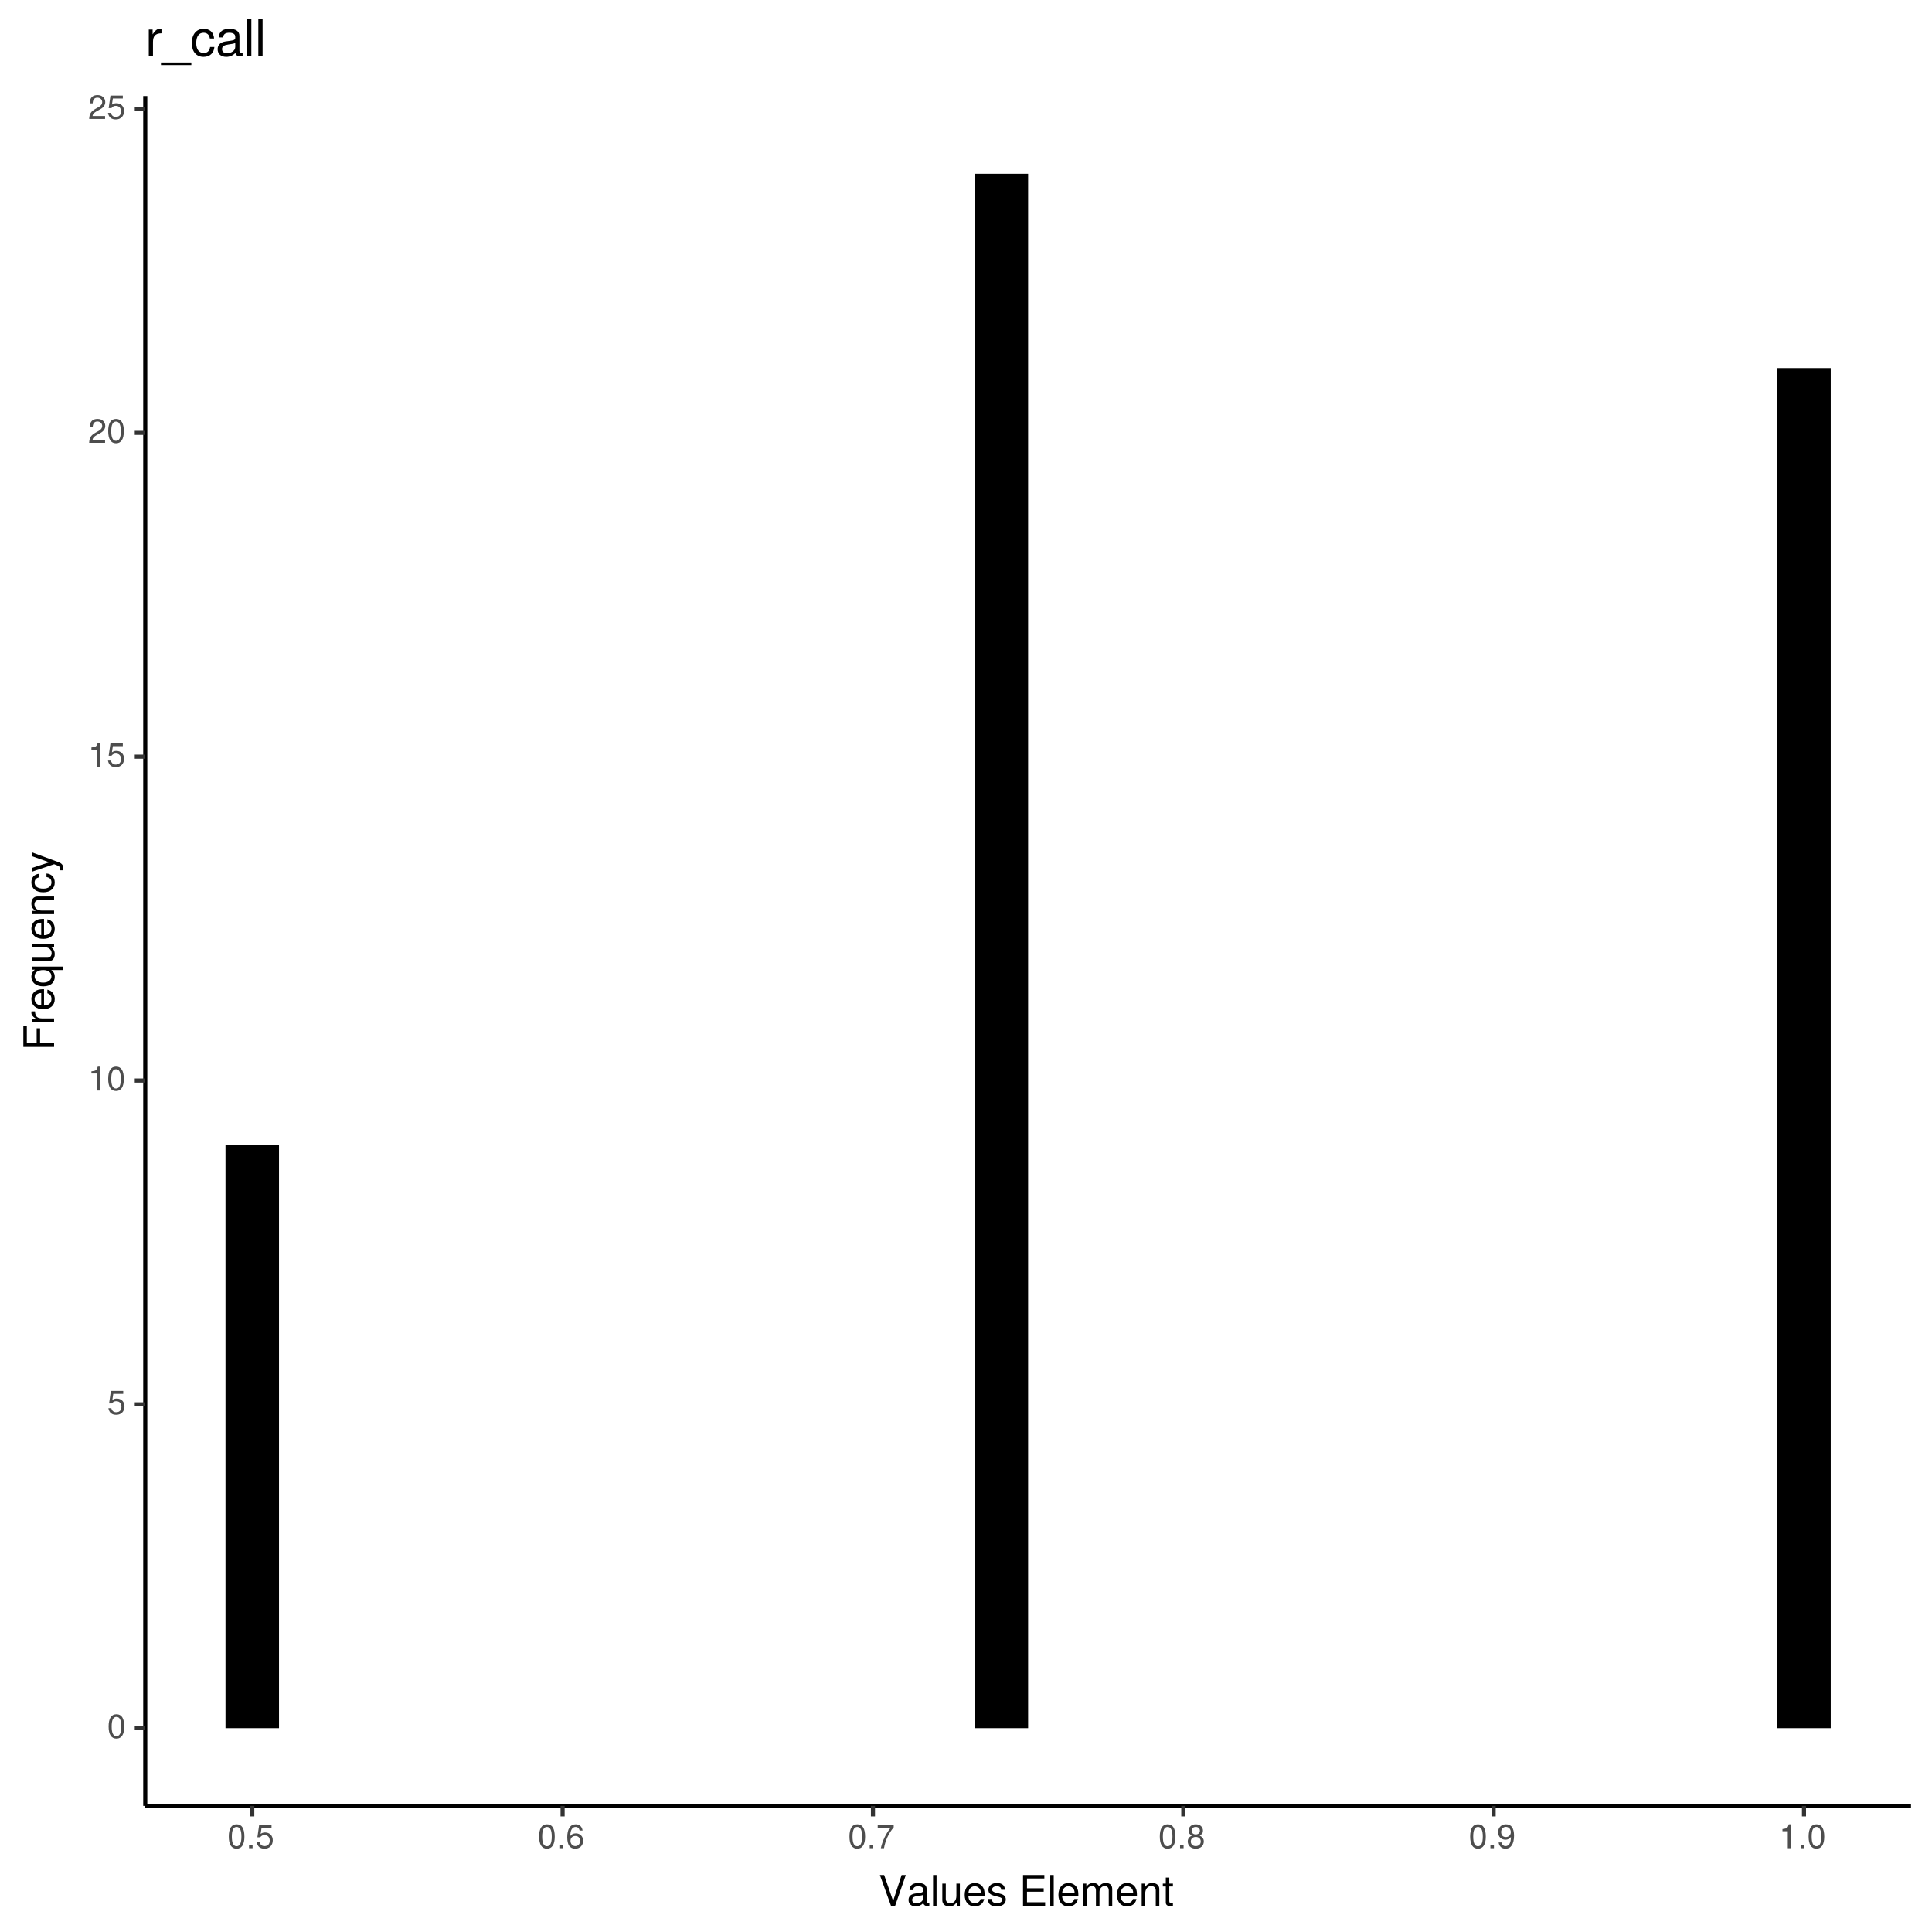
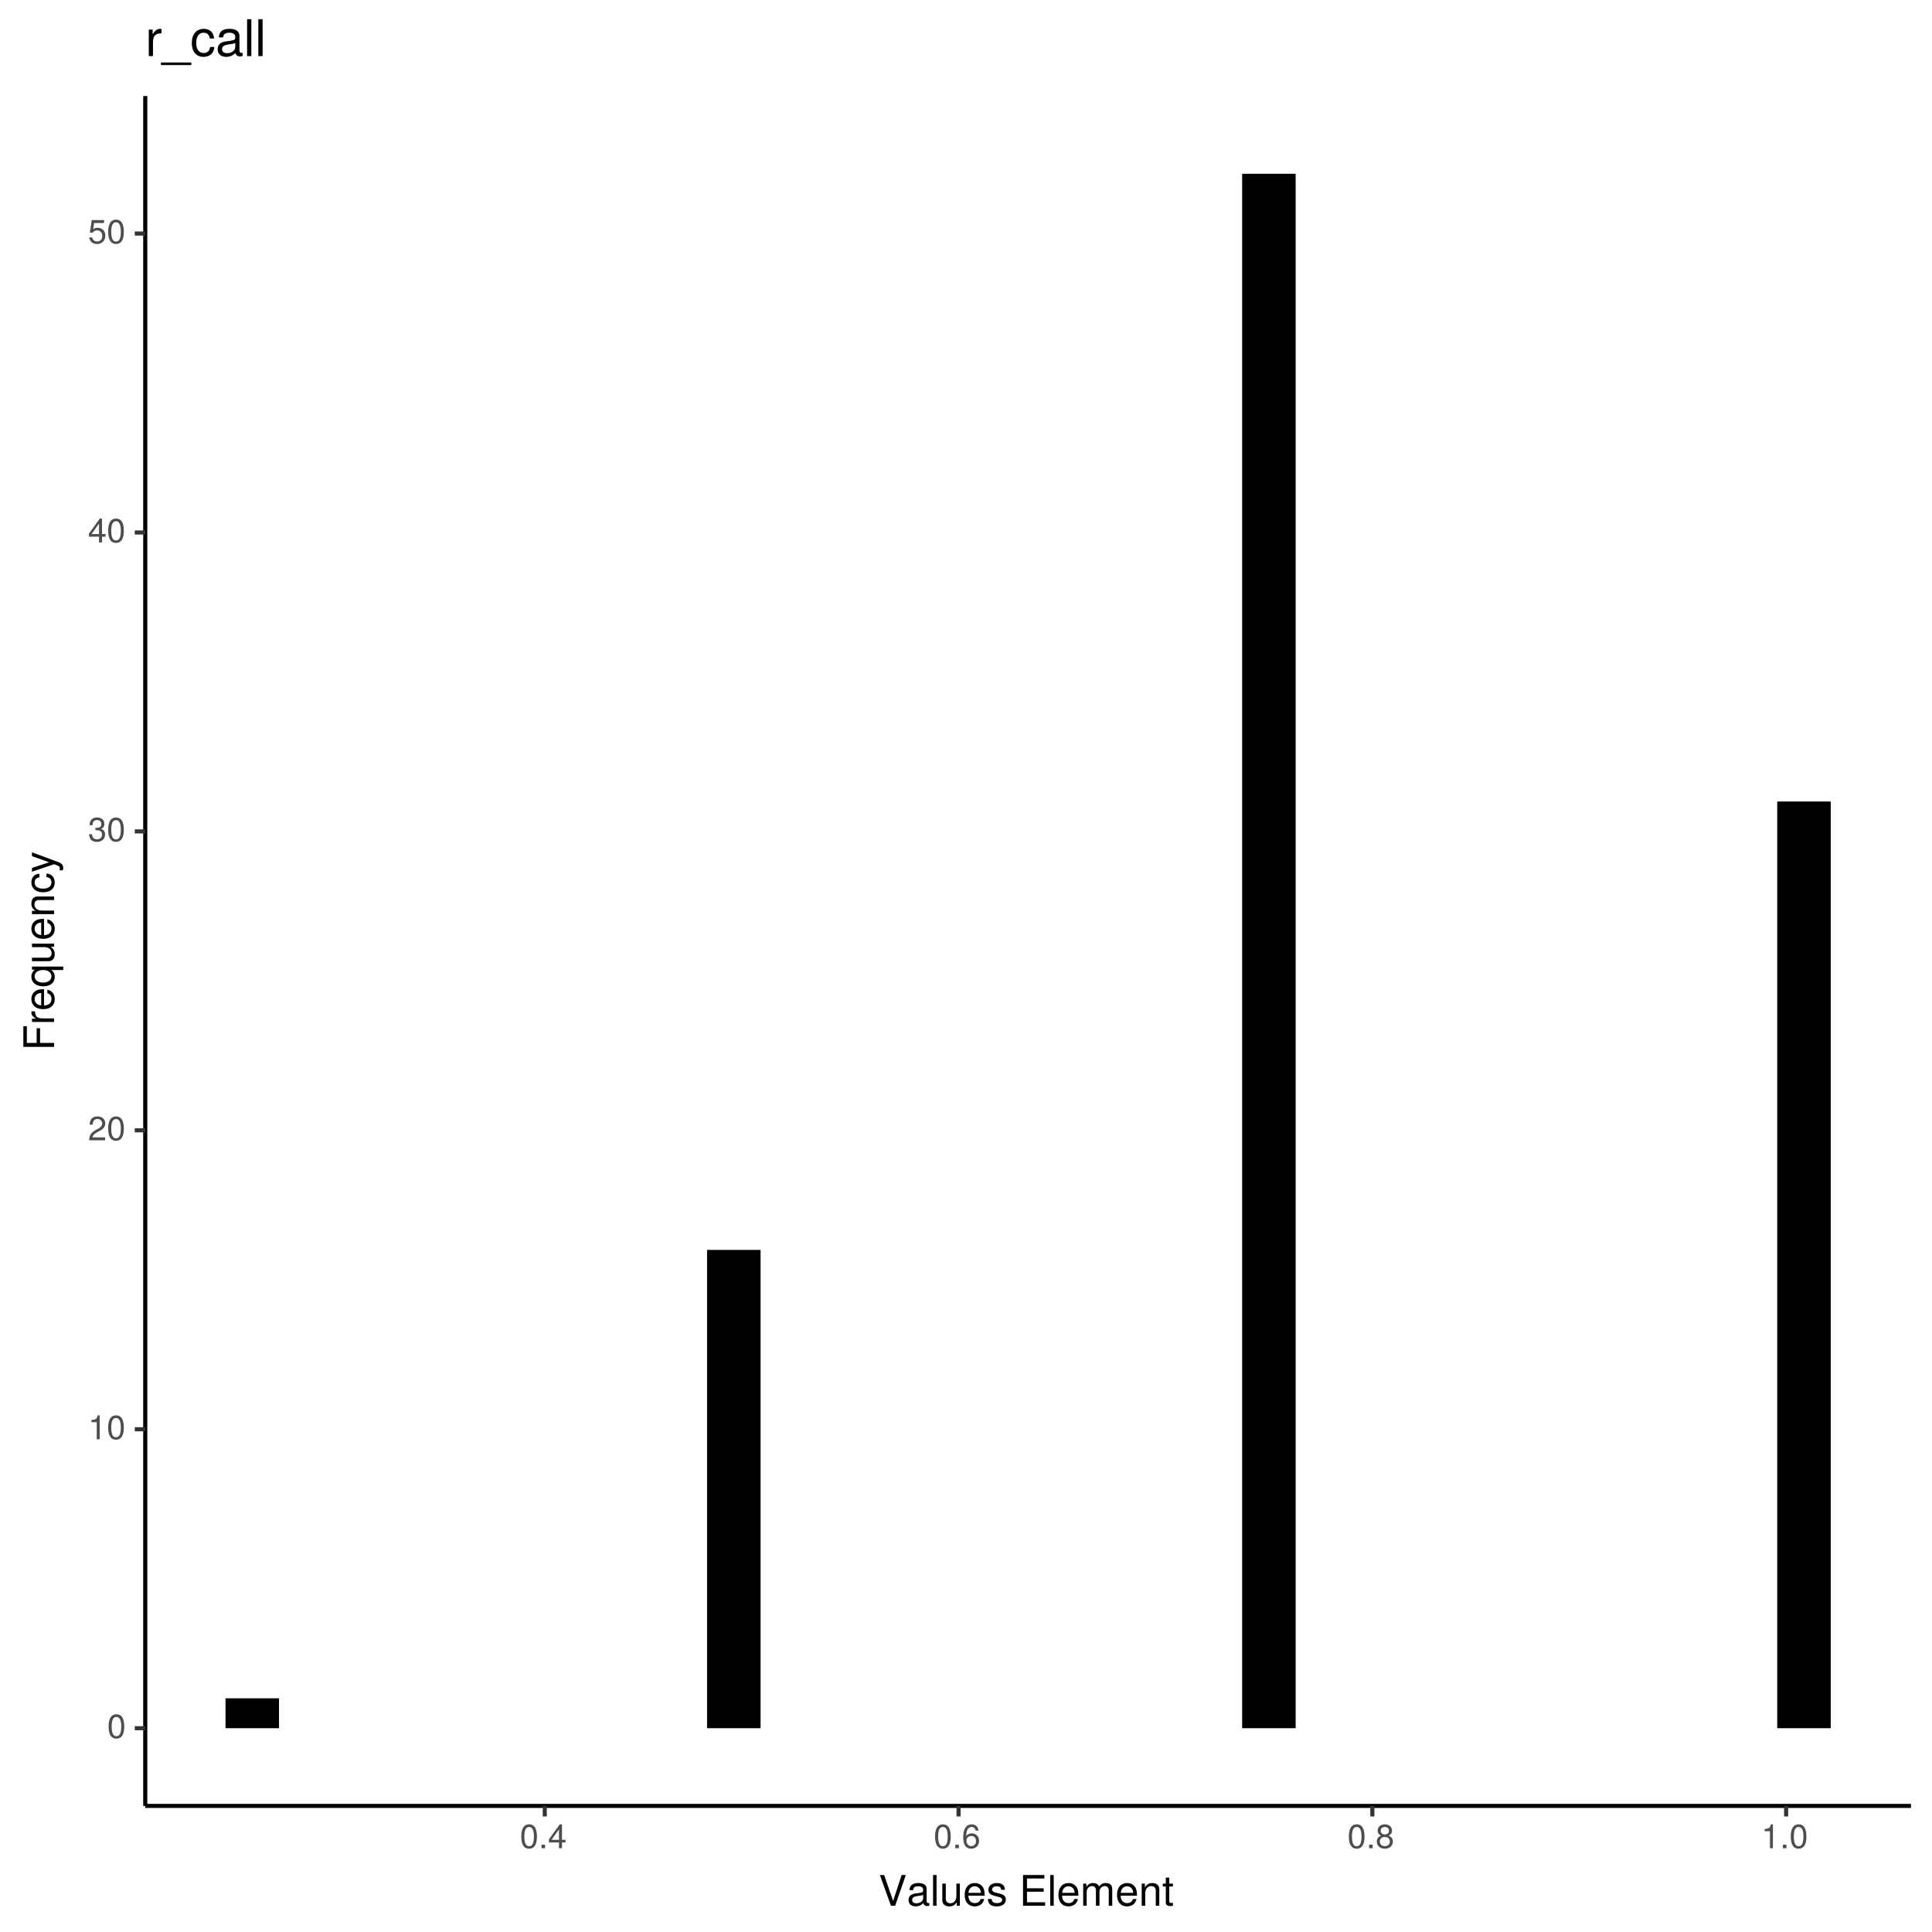
<svg xmlns="http://www.w3.org/2000/svg" xmlns:xlink="http://www.w3.org/1999/xlink" width="504pt" height="504pt" viewBox="0 0 504 504" version="1.1">
  <defs>
    <g>
      <symbol overflow="visible" id="glyph0-0">
        <path style="stroke:none;" d="" />
      </symbol>
      <symbol overflow="visible" id="glyph0-1">
        <path style="stroke:none;" d="M 4.453 -3 C 4.453 -5.156 3.781 -6.234 2.422 -6.234 C 1.078 -6.234 0.375 -5.141 0.375 -3.047 C 0.375 -0.953 1.078 0.125 2.422 0.125 C 3.734 0.125 4.453 -0.953 4.453 -3 Z M 3.672 -3.062 C 3.672 -1.297 3.266 -0.516 2.406 -0.516 C 1.578 -0.516 1.172 -1.344 1.172 -3.047 C 1.172 -4.75 1.578 -5.547 2.422 -5.547 C 3.25 -5.547 3.672 -4.734 3.672 -3.062 Z M 3.672 -3.062 " />
      </symbol>
      <symbol overflow="visible" id="glyph0-2">
+         <path style="stroke:none;" d="M 3.047 0 L 3.047 -6.234 L 2.547 -6.234 C 2.266 -5.281 2.094 -5.141 0.891 -5 L 0.891 -4.438 L 2.281 -4.438 L 2.281 0 Z M 3.047 0 " />
+       </symbol>
+       <symbol overflow="visible" id="glyph0-3">
+         <path style="stroke:none;" d="M 4.5 -4.406 C 4.5 -5.469 3.672 -6.234 2.5 -6.234 C 1.219 -6.234 0.484 -5.594 0.438 -4.078 L 1.219 -4.078 C 1.281 -5.125 1.703 -5.562 2.469 -5.562 C 3.172 -5.562 3.703 -5.062 3.703 -4.391 C 3.703 -3.891 3.406 -3.469 2.859 -3.156 L 2.047 -2.703 C 0.75 -1.969 0.375 -1.375 0.297 0 L 4.453 0 L 4.453 -0.766 L 1.172 -0.766 C 1.25 -1.281 1.531 -1.594 2.297 -2.047 L 3.172 -2.531 C 4.047 -2.984 4.5 -3.641 4.5 -4.406 Z M 4.5 -4.406 " />
+       </symbol>
+       <symbol overflow="visible" id="glyph0-4">
+         <path style="stroke:none;" d="M 4.453 -1.812 C 4.453 -2.562 4.141 -3.016 3.391 -3.266 C 3.969 -3.5 4.266 -3.891 4.266 -4.516 C 4.266 -5.594 3.547 -6.234 2.359 -6.234 C 1.109 -6.234 0.438 -5.547 0.406 -4.219 L 1.188 -4.219 C 1.203 -5.141 1.578 -5.562 2.375 -5.562 C 3.062 -5.562 3.469 -5.156 3.469 -4.5 C 3.469 -3.828 3.188 -3.547 1.938 -3.547 L 1.938 -2.906 L 2.359 -2.906 C 3.219 -2.906 3.656 -2.5 3.656 -1.797 C 3.656 -1.016 3.172 -0.547 2.359 -0.547 C 1.516 -0.547 1.109 -0.969 1.062 -1.875 L 0.281 -1.875 C 0.375 -0.5 1.062 0.125 2.344 0.125 C 3.625 0.125 4.453 -0.641 4.453 -1.812 Z M 4.453 -1.812 " />
+       </symbol>
+       <symbol overflow="visible" id="glyph0-5">
+         <path style="stroke:none;" d="M 4.578 -1.5 L 4.578 -2.188 L 3.656 -2.188 L 3.656 -6.234 L 3.078 -6.234 L 0.25 -2.312 L 0.25 -1.5 L 2.875 -1.5 L 2.875 0 L 3.656 0 L 3.656 -1.5 Z M 2.875 -2.188 L 0.922 -2.188 L 2.875 -4.922 Z M 2.875 -2.188 " />
+       </symbol>
+       <symbol overflow="visible" id="glyph0-6">
        <path style="stroke:none;" d="M 4.516 -2.062 C 4.516 -3.297 3.688 -4.109 2.5 -4.109 C 2.062 -4.109 1.703 -4 1.344 -3.734 L 1.594 -5.344 L 4.188 -5.344 L 4.188 -6.109 L 0.969 -6.109 L 0.5 -2.844 L 1.219 -2.844 C 1.578 -3.266 1.875 -3.422 2.359 -3.422 C 3.188 -3.422 3.719 -2.891 3.719 -1.969 C 3.719 -1.062 3.203 -0.547 2.359 -0.547 C 1.688 -0.547 1.266 -0.891 1.078 -1.594 L 0.312 -1.594 C 0.562 -0.359 1.266 0.125 2.375 0.125 C 3.641 0.125 4.516 -0.75 4.516 -2.062 Z M 4.516 -2.062 " />
      </symbol>
-       <symbol overflow="visible" id="glyph0-3">
-         <path style="stroke:none;" d="M 3.047 0 L 3.047 -6.234 L 2.547 -6.234 C 2.266 -5.281 2.094 -5.141 0.891 -5 L 0.891 -4.438 L 2.281 -4.438 L 2.281 0 Z M 3.047 0 " />
-       </symbol>
-       <symbol overflow="visible" id="glyph0-4">
-         <path style="stroke:none;" d="M 4.5 -4.406 C 4.5 -5.469 3.672 -6.234 2.5 -6.234 C 1.219 -6.234 0.484 -5.594 0.438 -4.078 L 1.219 -4.078 C 1.281 -5.125 1.703 -5.562 2.469 -5.562 C 3.172 -5.562 3.703 -5.062 3.703 -4.391 C 3.703 -3.891 3.406 -3.469 2.859 -3.156 L 2.047 -2.703 C 0.75 -1.969 0.375 -1.375 0.297 0 L 4.453 0 L 4.453 -0.766 L 1.172 -0.766 C 1.25 -1.281 1.531 -1.594 2.297 -2.047 L 3.172 -2.531 C 4.047 -2.984 4.5 -3.641 4.5 -4.406 Z M 4.5 -4.406 " />
-       </symbol>
-       <symbol overflow="visible" id="glyph0-5">
+       <symbol overflow="visible" id="glyph0-7">
        <path style="stroke:none;" d="M 1.688 0 L 1.688 -0.922 L 0.766 -0.922 L 0.766 0 Z M 1.688 0 " />
      </symbol>
-       <symbol overflow="visible" id="glyph0-6">
+       <symbol overflow="visible" id="glyph0-8">
        <path style="stroke:none;" d="M 4.516 -1.938 C 4.516 -3.094 3.719 -3.875 2.609 -3.875 C 1.984 -3.875 1.5 -3.641 1.172 -3.188 C 1.172 -4.703 1.672 -5.547 2.562 -5.547 C 3.109 -5.547 3.484 -5.203 3.609 -4.609 L 4.375 -4.609 C 4.234 -5.625 3.562 -6.234 2.609 -6.234 C 1.156 -6.234 0.375 -5.016 0.375 -2.844 C 0.375 -0.891 1.047 0.125 2.469 0.125 C 3.656 0.125 4.516 -0.719 4.516 -1.938 Z M 3.719 -1.875 C 3.719 -1.094 3.188 -0.547 2.484 -0.547 C 1.766 -0.547 1.219 -1.125 1.219 -1.922 C 1.219 -2.688 1.734 -3.188 2.5 -3.188 C 3.25 -3.188 3.719 -2.703 3.719 -1.875 Z M 3.719 -1.875 " />
      </symbol>
-       <symbol overflow="visible" id="glyph0-7">
-         <path style="stroke:none;" d="M 4.578 -5.453 L 4.578 -6.109 L 0.406 -6.109 L 0.406 -5.344 L 3.781 -5.344 C 2.531 -3.781 1.656 -1.953 1.219 0 L 2.047 0 C 2.391 -2.016 3.266 -3.891 4.578 -5.453 Z M 4.578 -5.453 " />
-       </symbol>
-       <symbol overflow="visible" id="glyph0-8">
+       <symbol overflow="visible" id="glyph0-9">
        <path style="stroke:none;" d="M 4.516 -1.766 C 4.516 -2.453 4.156 -2.938 3.438 -3.281 C 4.078 -3.672 4.297 -3.984 4.297 -4.578 C 4.297 -5.547 3.531 -6.234 2.422 -6.234 C 1.312 -6.234 0.547 -5.547 0.547 -4.578 C 0.547 -4 0.75 -3.672 1.391 -3.281 C 0.672 -2.938 0.328 -2.453 0.328 -1.766 C 0.328 -0.625 1.188 0.125 2.422 0.125 C 3.656 0.125 4.516 -0.625 4.516 -1.766 Z M 3.5 -4.562 C 3.5 -3.969 3.062 -3.594 2.422 -3.594 C 1.766 -3.594 1.344 -3.969 1.344 -4.562 C 1.344 -5.156 1.766 -5.547 2.422 -5.547 C 3.078 -5.547 3.5 -5.156 3.5 -4.562 Z M 3.719 -1.75 C 3.719 -1.016 3.188 -0.547 2.406 -0.547 C 1.641 -0.547 1.125 -1.016 1.125 -1.75 C 1.125 -2.484 1.641 -2.938 2.422 -2.938 C 3.188 -2.938 3.719 -2.484 3.719 -1.75 Z M 3.719 -1.75 " />
-       </symbol>
-       <symbol overflow="visible" id="glyph0-9">
-         <path style="stroke:none;" d="M 4.484 -3.266 C 4.484 -5.219 3.797 -6.234 2.375 -6.234 C 1.188 -6.234 0.328 -5.391 0.328 -4.172 C 0.328 -3.016 1.125 -2.219 2.25 -2.219 C 2.844 -2.219 3.266 -2.438 3.672 -2.922 C 3.672 -1.406 3.172 -0.547 2.281 -0.547 C 1.734 -0.547 1.359 -0.891 1.234 -1.5 L 0.469 -1.5 C 0.609 -0.469 1.281 0.125 2.234 0.125 C 3.688 0.125 4.484 -1.109 4.484 -3.266 Z M 3.641 -4.188 C 3.641 -3.422 3.094 -2.906 2.344 -2.906 C 1.594 -2.906 1.125 -3.391 1.125 -4.234 C 1.125 -5.016 1.656 -5.562 2.359 -5.562 C 3.094 -5.562 3.641 -5 3.641 -4.188 Z M 3.641 -4.188 " />
      </symbol>
      <symbol overflow="visible" id="glyph1-0">
        <path style="stroke:none;" d="" />
      </symbol>
      <symbol overflow="visible" id="glyph1-1">
        <path style="stroke:none;" d="M 7.094 -8.016 L 6 -8.016 L 3.781 -1.234 L 1.438 -8.016 L 0.328 -8.016 L 3.219 0 L 4.312 0 Z M 7.094 -8.016 " />
      </symbol>
      <symbol overflow="visible" id="glyph1-2">
        <path style="stroke:none;" d="M 5.891 -0.016 L 5.891 -0.719 C 5.781 -0.688 5.734 -0.688 5.688 -0.688 C 5.375 -0.688 5.188 -0.859 5.188 -1.141 L 5.188 -4.359 C 5.188 -5.375 4.438 -5.922 3.031 -5.922 C 1.625 -5.922 0.766 -5.391 0.719 -4.062 L 1.641 -4.062 C 1.719 -4.766 2.141 -5.078 2.984 -5.078 C 3.812 -5.078 4.281 -4.781 4.281 -4.219 L 4.281 -3.984 C 4.281 -3.594 4.047 -3.438 3.328 -3.344 C 2.031 -3.172 1.828 -3.141 1.469 -2.984 C 0.797 -2.719 0.469 -2.203 0.469 -1.5 C 0.469 -0.453 1.188 0.172 2.359 0.172 C 3.094 0.172 3.812 -0.141 4.312 -0.688 C 4.406 -0.234 4.812 0.078 5.266 0.078 C 5.438 0.078 5.594 0.062 5.891 -0.016 Z M 4.281 -1.984 C 4.281 -1.172 3.438 -0.641 2.547 -0.641 C 1.844 -0.641 1.422 -0.891 1.422 -1.516 C 1.422 -2.125 1.828 -2.391 2.812 -2.531 C 3.766 -2.656 3.969 -2.703 4.281 -2.844 Z M 4.281 -1.984 " />
      </symbol>
      <symbol overflow="visible" id="glyph1-3">
        <path style="stroke:none;" d="M 1.656 0 L 1.656 -8.016 L 0.75 -8.016 L 0.75 0 Z M 1.656 0 " />
      </symbol>
      <symbol overflow="visible" id="glyph1-4">
        <path style="stroke:none;" d="M 5.297 0 L 5.297 -5.766 L 4.391 -5.766 L 4.391 -2.578 C 4.391 -1.406 3.766 -0.641 2.812 -0.641 C 2.094 -0.641 1.625 -1.078 1.625 -1.766 L 1.625 -5.766 L 0.719 -5.766 L 0.719 -1.406 C 0.719 -0.453 1.438 0.172 2.547 0.172 C 3.406 0.172 3.938 -0.125 4.484 -0.891 L 4.484 0 Z M 5.297 0 " />
      </symbol>
      <symbol overflow="visible" id="glyph1-5">
        <path style="stroke:none;" d="M 5.641 -2.625 C 5.641 -3.453 5.578 -3.984 5.406 -4.406 C 5.031 -5.359 4.156 -5.922 3.078 -5.922 C 1.469 -5.922 0.438 -4.734 0.438 -2.844 C 0.438 -0.953 1.438 0.172 3.062 0.172 C 4.375 0.172 5.297 -0.578 5.516 -1.75 L 4.594 -1.75 C 4.344 -0.984 3.828 -0.688 3.094 -0.688 C 2.141 -0.688 1.422 -1.297 1.391 -2.625 Z M 4.656 -3.438 C 4.656 -3.438 4.656 -3.391 4.656 -3.359 L 1.422 -3.359 C 1.5 -4.391 2.141 -5.078 3.062 -5.078 C 3.969 -5.078 4.656 -4.328 4.656 -3.438 Z M 4.656 -3.438 " />
      </symbol>
      <symbol overflow="visible" id="glyph1-6">
        <path style="stroke:none;" d="M 5.047 -1.609 C 5.047 -2.469 4.562 -2.906 3.422 -3.172 L 2.547 -3.391 C 1.797 -3.562 1.469 -3.812 1.469 -4.219 C 1.469 -4.734 1.953 -5.078 2.688 -5.078 C 3.438 -5.078 3.828 -4.766 3.844 -4.156 L 4.812 -4.156 C 4.812 -5.297 4.062 -5.922 2.734 -5.922 C 1.391 -5.922 0.516 -5.234 0.516 -4.172 C 0.516 -3.266 0.984 -2.844 2.344 -2.516 L 3.203 -2.297 C 3.844 -2.141 4.094 -1.953 4.094 -1.547 C 4.094 -1 3.547 -0.688 2.75 -0.688 C 1.922 -0.688 1.469 -0.875 1.344 -1.766 L 0.375 -1.766 C 0.422 -0.422 1.172 0.172 2.672 0.172 C 4.125 0.172 5.047 -0.5 5.047 -1.609 Z M 5.047 -1.609 " />
      </symbol>
      <symbol overflow="visible" id="glyph1-7">
        <path style="stroke:none;" d="" />
      </symbol>
      <symbol overflow="visible" id="glyph1-8">
        <path style="stroke:none;" d="M 6.75 0 L 6.75 -0.906 L 2.016 -0.906 L 2.016 -3.656 L 6.375 -3.656 L 6.375 -4.547 L 2.016 -4.547 L 2.016 -7.109 L 6.547 -7.109 L 6.547 -8.016 L 0.984 -8.016 L 0.984 0 Z M 6.75 0 " />
      </symbol>
      <symbol overflow="visible" id="glyph1-9">
        <path style="stroke:none;" d="M 8.359 0 L 8.359 -4.328 C 8.359 -5.359 7.781 -5.922 6.703 -5.922 C 5.938 -5.922 5.484 -5.703 4.938 -5.047 C 4.594 -5.672 4.141 -5.922 3.391 -5.922 C 2.625 -5.922 2.109 -5.641 1.609 -4.953 L 1.609 -5.766 L 0.781 -5.766 L 0.781 0 L 1.688 0 L 1.688 -3.625 C 1.688 -4.453 2.297 -5.125 3.047 -5.125 C 3.734 -5.125 4.109 -4.703 4.109 -3.969 L 4.109 0 L 5.031 0 L 5.031 -3.625 C 5.031 -4.453 5.641 -5.125 6.391 -5.125 C 7.062 -5.125 7.453 -4.703 7.453 -3.969 L 7.453 0 Z M 8.359 0 " />
      </symbol>
      <symbol overflow="visible" id="glyph1-10">
        <path style="stroke:none;" d="M 5.359 0 L 5.359 -4.359 C 5.359 -5.312 4.641 -5.922 3.531 -5.922 C 2.672 -5.922 2.125 -5.594 1.609 -4.797 L 1.609 -5.766 L 0.766 -5.766 L 0.766 0 L 1.688 0 L 1.688 -3.172 C 1.688 -4.359 2.328 -5.125 3.25 -5.125 C 3.984 -5.125 4.438 -4.688 4.438 -4 L 4.438 0 Z M 5.359 0 " />
      </symbol>
      <symbol overflow="visible" id="glyph1-11">
        <path style="stroke:none;" d="M 2.797 0 L 2.797 -0.766 C 2.672 -0.734 2.531 -0.719 2.359 -0.719 C 1.953 -0.719 1.844 -0.844 1.844 -1.25 L 1.844 -5.016 L 2.797 -5.016 L 2.797 -5.766 L 1.844 -5.766 L 1.844 -7.344 L 0.938 -7.344 L 0.938 -5.766 L 0.156 -5.766 L 0.156 -5.016 L 0.938 -5.016 L 0.938 -0.844 C 0.938 -0.25 1.328 0.078 2.047 0.078 C 2.266 0.078 2.484 0.062 2.797 0 Z M 2.797 0 " />
      </symbol>
      <symbol overflow="visible" id="glyph2-0">
        <path style="stroke:none;" d="" />
      </symbol>
      <symbol overflow="visible" id="glyph2-1">
        <path style="stroke:none;" d="M -7.109 -6.375 L -8.016 -6.375 L -8.016 -0.984 L 0 -0.984 L 0 -2.016 L -3.656 -2.016 L -3.656 -5.844 L -4.547 -5.844 L -4.547 -2.016 L -7.109 -2.016 Z M -7.109 -6.375 " />
      </symbol>
      <symbol overflow="visible" id="glyph2-2">
        <path style="stroke:none;" d="M -4.969 -3.531 L -5.891 -3.531 C -5.922 -3.375 -5.922 -3.297 -5.922 -3.172 C -5.922 -2.578 -5.578 -2.141 -4.719 -1.609 L -5.766 -1.609 L -5.766 -0.766 L 0 -0.766 L 0 -1.688 L -2.984 -1.688 C -4.297 -1.688 -4.938 -2.109 -4.969 -3.531 Z M -4.969 -3.531 " />
      </symbol>
      <symbol overflow="visible" id="glyph2-3">
        <path style="stroke:none;" d="M -2.625 -5.641 C -3.453 -5.641 -3.984 -5.578 -4.406 -5.406 C -5.359 -5.031 -5.922 -4.156 -5.922 -3.078 C -5.922 -1.469 -4.734 -0.438 -2.844 -0.438 C -0.953 -0.438 0.172 -1.438 0.172 -3.062 C 0.172 -4.375 -0.578 -5.297 -1.75 -5.516 L -1.75 -4.594 C -0.984 -4.344 -0.688 -3.828 -0.688 -3.094 C -0.688 -2.141 -1.297 -1.422 -2.625 -1.391 Z M -3.438 -4.656 C -3.438 -4.656 -3.391 -4.656 -3.359 -4.656 L -3.359 -1.422 C -4.391 -1.5 -5.078 -2.141 -5.078 -3.062 C -5.078 -3.969 -4.328 -4.656 -3.438 -4.656 Z M -3.438 -4.656 " />
      </symbol>
      <symbol overflow="visible" id="glyph2-4">
        <path style="stroke:none;" d="M 2.391 -5.438 L -5.766 -5.438 L -5.766 -4.625 L -5 -4.625 C -5.594 -4.203 -5.922 -3.547 -5.922 -2.797 C -5.922 -1.281 -4.734 -0.281 -2.812 -0.281 C -0.953 -0.281 0.172 -1.234 0.172 -2.75 C 0.172 -3.547 -0.125 -4.109 -0.75 -4.531 L 2.391 -4.531 Z M -2.844 -4.531 C -1.531 -4.531 -0.688 -3.891 -0.688 -2.922 C -0.688 -1.906 -1.547 -1.25 -2.875 -1.25 C -4.219 -1.25 -5.078 -1.906 -5.078 -2.922 C -5.078 -3.906 -4.188 -4.531 -2.844 -4.531 Z M -2.844 -4.531 " />
      </symbol>
      <symbol overflow="visible" id="glyph2-5">
        <path style="stroke:none;" d="M 0 -5.297 L -5.766 -5.297 L -5.766 -4.391 L -2.578 -4.391 C -1.406 -4.391 -0.641 -3.766 -0.641 -2.812 C -0.641 -2.094 -1.078 -1.625 -1.766 -1.625 L -5.766 -1.625 L -5.766 -0.719 L -1.406 -0.719 C -0.453 -0.719 0.172 -1.438 0.172 -2.547 C 0.172 -3.406 -0.125 -3.938 -0.891 -4.484 L 0 -4.484 Z M 0 -5.297 " />
      </symbol>
      <symbol overflow="visible" id="glyph2-6">
        <path style="stroke:none;" d="M 0 -5.359 L -4.359 -5.359 C -5.312 -5.359 -5.922 -4.641 -5.922 -3.531 C -5.922 -2.672 -5.594 -2.125 -4.797 -1.609 L -5.766 -1.609 L -5.766 -0.766 L 0 -0.766 L 0 -1.688 L -3.172 -1.688 C -4.359 -1.688 -5.125 -2.328 -5.125 -3.25 C -5.125 -3.984 -4.688 -4.438 -4 -4.438 L 0 -4.438 Z M 0 -5.359 " />
      </symbol>
      <symbol overflow="visible" id="glyph2-7">
        <path style="stroke:none;" d="M -1.984 -5.25 L -1.984 -4.328 C -1.062 -4.172 -0.688 -3.703 -0.688 -2.922 C -0.688 -1.906 -1.469 -1.297 -2.828 -1.297 C -4.266 -1.297 -5.078 -1.891 -5.078 -2.891 C -5.078 -3.656 -4.625 -4.141 -3.828 -4.25 L -3.828 -5.188 C -5.234 -5.078 -5.922 -4.188 -5.922 -2.906 C -5.922 -1.359 -4.734 -0.344 -2.828 -0.344 C -0.969 -0.344 0.172 -1.328 0.172 -2.891 C 0.172 -4.266 -0.656 -5.141 -1.984 -5.25 Z M -1.984 -5.25 " />
      </symbol>
      <symbol overflow="visible" id="glyph2-8">
        <path style="stroke:none;" d="M -5.766 -5.266 L -5.766 -4.266 L -1.281 -2.672 L -5.766 -1.203 L -5.766 -0.219 L 0.016 -2.172 L 0.938 -1.812 C 1.344 -1.656 1.5 -1.469 1.5 -1.078 C 1.5 -0.953 1.469 -0.797 1.438 -0.594 L 2.25 -0.594 C 2.359 -0.781 2.391 -0.969 2.391 -1.203 C 2.391 -1.859 2.031 -2.391 1.203 -2.688 Z M -5.766 -5.266 " />
      </symbol>
      <symbol overflow="visible" id="glyph3-0">
        <path style="stroke:none;" d="" />
      </symbol>
      <symbol overflow="visible" id="glyph3-1">
        <path style="stroke:none;" d="M 4.234 -5.953 L 4.234 -7.078 C 4.047 -7.109 3.969 -7.109 3.812 -7.109 C 3.109 -7.109 2.562 -6.688 1.922 -5.672 L 1.922 -6.922 L 0.922 -6.922 L 0.922 0 L 2.016 0 L 2.016 -3.594 C 2.016 -5.156 2.531 -5.922 4.234 -5.953 Z M 4.234 -5.953 " />
      </symbol>
      <symbol overflow="visible" id="glyph3-2">
        <path style="stroke:none;" d="M 7.625 2.344 L 7.625 1.672 L -0.297 1.672 L -0.297 2.344 Z M 7.625 2.344 " />
      </symbol>
      <symbol overflow="visible" id="glyph3-3">
        <path style="stroke:none;" d="M 6.297 -2.375 L 5.188 -2.375 C 5 -1.266 4.438 -0.812 3.5 -0.812 C 2.281 -0.812 1.562 -1.75 1.562 -3.391 C 1.562 -5.125 2.266 -6.094 3.469 -6.094 C 4.391 -6.094 4.984 -5.562 5.109 -4.594 L 6.219 -4.594 C 6.094 -6.281 5.031 -7.109 3.484 -7.109 C 1.625 -7.109 0.406 -5.688 0.406 -3.391 C 0.406 -1.156 1.594 0.203 3.469 0.203 C 5.125 0.203 6.172 -0.797 6.297 -2.375 Z M 6.297 -2.375 " />
      </symbol>
      <symbol overflow="visible" id="glyph3-4">
        <path style="stroke:none;" d="M 7.062 -0.031 L 7.062 -0.859 C 6.938 -0.828 6.891 -0.828 6.828 -0.828 C 6.438 -0.828 6.234 -1.031 6.234 -1.375 L 6.234 -5.234 C 6.234 -6.453 5.328 -7.109 3.625 -7.109 C 1.953 -7.109 0.922 -6.469 0.859 -4.875 L 1.969 -4.875 C 2.062 -5.719 2.562 -6.094 3.594 -6.094 C 4.578 -6.094 5.141 -5.734 5.141 -5.062 L 5.141 -4.781 C 5.141 -4.312 4.859 -4.125 3.984 -4.016 C 2.422 -3.812 2.188 -3.766 1.766 -3.594 C 0.969 -3.266 0.547 -2.641 0.547 -1.797 C 0.547 -0.547 1.422 0.203 2.828 0.203 C 3.703 0.203 4.562 -0.172 5.172 -0.812 C 5.297 -0.297 5.766 0.094 6.312 0.094 C 6.531 0.094 6.703 0.062 7.062 -0.031 Z M 5.141 -2.391 C 5.141 -1.406 4.125 -0.766 3.062 -0.766 C 2.203 -0.766 1.703 -1.062 1.703 -1.828 C 1.703 -2.547 2.188 -2.859 3.359 -3.031 C 4.531 -3.188 4.766 -3.25 5.141 -3.422 Z M 5.141 -2.391 " />
      </symbol>
      <symbol overflow="visible" id="glyph3-5">
        <path style="stroke:none;" d="M 2 0 L 2 -9.625 L 0.891 -9.625 L 0.891 0 Z M 2 0 " />
      </symbol>
    </g>
  </defs>
  <g id="surface1">
    <rect x="0" y="0" width="504" height="504" style="fill:rgb(100%,100%,100%);fill-opacity:1;stroke:none;" />
    <rect x="0" y="0" width="504" height="504" style="fill:rgb(100%,100%,100%);fill-opacity:1;stroke:none;" />
    <path style="fill:none;stroke-width:1.067;stroke-linecap:round;stroke-linejoin:round;stroke:rgb(100%,100%,100%);stroke-opacity:1;stroke-miterlimit:10;" d="M 0 504 L 504 504 L 504 0 L 0 0 Z M 0 504 " />
-     <path style=" stroke:none;fill-rule:nonzero;fill:rgb(0%,0%,0%);fill-opacity:1;" d="M 58.828 450.836 L 72.785 450.836 L 72.785 298.773 L 58.828 298.773 Z M 58.828 450.836 " />
-     <path style=" stroke:none;fill-rule:nonzero;fill:rgb(0%,0%,0%);fill-opacity:1;" d="M 254.246 450.836 L 268.203 450.836 L 268.203 45.332 L 254.246 45.332 Z M 254.246 450.836 " />
-     <path style=" stroke:none;fill-rule:nonzero;fill:rgb(0%,0%,0%);fill-opacity:1;" d="M 463.625 450.836 L 477.582 450.836 L 477.582 96.02 L 463.625 96.02 Z M 463.625 450.836 " />
+     <path style=" stroke:none;fill-rule:nonzero;fill:rgb(0%,0%,0%);fill-opacity:1;" d="M 58.828 450.836 L 72.785 450.836 L 72.785 443.039 L 58.828 443.039 Z M 58.828 450.836 " />
+     <path style=" stroke:none;fill-rule:nonzero;fill:rgb(0%,0%,0%);fill-opacity:1;" d="M 184.453 450.836 L 198.41 450.836 L 198.41 326.066 L 184.453 326.066 Z M 184.453 450.836 " />
+     <path style=" stroke:none;fill-rule:nonzero;fill:rgb(0%,0%,0%);fill-opacity:1;" d="M 324.039 450.836 L 337.996 450.836 L 337.996 45.332 L 324.039 45.332 Z M 324.039 450.836 " />
+     <path style=" stroke:none;fill-rule:nonzero;fill:rgb(0%,0%,0%);fill-opacity:1;" d="M 463.625 450.836 L 477.582 450.836 L 477.582 209.094 L 463.625 209.094 Z M 463.625 450.836 " />
    <path style="fill:none;stroke-width:1.067;stroke-linecap:butt;stroke-linejoin:round;stroke:rgb(0%,0%,0%);stroke-opacity:1;stroke-miterlimit:10;" d="M 37.891 471.109 L 37.891 25.055 " />
    <g style="fill:rgb(30.196%,30.196%,30.196%);fill-opacity:1;">
      <use xlink:href="#glyph0-1" x="27.957" y="453.438" />
    </g>
    <g style="fill:rgb(30.196%,30.196%,30.196%);fill-opacity:1;">
-       <use xlink:href="#glyph0-2" x="27.957" y="368.958" />
-     </g>
-     <g style="fill:rgb(30.196%,30.196%,30.196%);fill-opacity:1;">
-       <use xlink:href="#glyph0-3" x="22.957" y="284.478" />
-       <use xlink:href="#glyph0-1" x="27.848" y="284.478" />
-     </g>
-     <g style="fill:rgb(30.196%,30.196%,30.196%);fill-opacity:1;">
-       <use xlink:href="#glyph0-3" x="22.957" y="199.997" />
-       <use xlink:href="#glyph0-2" x="27.848" y="199.997" />
-     </g>
-     <g style="fill:rgb(30.196%,30.196%,30.196%);fill-opacity:1;">
-       <use xlink:href="#glyph0-4" x="22.957" y="115.517" />
-       <use xlink:href="#glyph0-1" x="27.848" y="115.517" />
-     </g>
-     <g style="fill:rgb(30.196%,30.196%,30.196%);fill-opacity:1;">
-       <use xlink:href="#glyph0-4" x="22.957" y="31.036" />
-       <use xlink:href="#glyph0-2" x="27.848" y="31.036" />
+       <use xlink:href="#glyph0-2" x="22.957" y="375.454" />
+       <use xlink:href="#glyph0-1" x="27.848" y="375.454" />
+     </g>
+     <g style="fill:rgb(30.196%,30.196%,30.196%);fill-opacity:1;">
+       <use xlink:href="#glyph0-3" x="22.957" y="297.474" />
+       <use xlink:href="#glyph0-1" x="27.848" y="297.474" />
+     </g>
+     <g style="fill:rgb(30.196%,30.196%,30.196%);fill-opacity:1;">
+       <use xlink:href="#glyph0-4" x="22.957" y="219.493" />
+       <use xlink:href="#glyph0-1" x="27.848" y="219.493" />
+     </g>
+     <g style="fill:rgb(30.196%,30.196%,30.196%);fill-opacity:1;">
+       <use xlink:href="#glyph0-5" x="22.957" y="141.509" />
+       <use xlink:href="#glyph0-1" x="27.848" y="141.509" />
+     </g>
+     <g style="fill:rgb(30.196%,30.196%,30.196%);fill-opacity:1;">
+       <use xlink:href="#glyph0-6" x="22.957" y="63.528" />
+       <use xlink:href="#glyph0-1" x="27.848" y="63.528" />
    </g>
    <path style="fill:none;stroke-width:1.067;stroke-linecap:butt;stroke-linejoin:round;stroke:rgb(20%,20%,20%);stroke-opacity:1;stroke-miterlimit:10;" d="M 35.152 450.836 L 37.891 450.836 " />
-     <path style="fill:none;stroke-width:1.067;stroke-linecap:butt;stroke-linejoin:round;stroke:rgb(20%,20%,20%);stroke-opacity:1;stroke-miterlimit:10;" d="M 35.152 366.355 L 37.891 366.355 " />
-     <path style="fill:none;stroke-width:1.067;stroke-linecap:butt;stroke-linejoin:round;stroke:rgb(20%,20%,20%);stroke-opacity:1;stroke-miterlimit:10;" d="M 35.152 281.875 L 37.891 281.875 " />
-     <path style="fill:none;stroke-width:1.067;stroke-linecap:butt;stroke-linejoin:round;stroke:rgb(20%,20%,20%);stroke-opacity:1;stroke-miterlimit:10;" d="M 35.152 197.395 L 37.891 197.395 " />
-     <path style="fill:none;stroke-width:1.067;stroke-linecap:butt;stroke-linejoin:round;stroke:rgb(20%,20%,20%);stroke-opacity:1;stroke-miterlimit:10;" d="M 35.152 112.914 L 37.891 112.914 " />
-     <path style="fill:none;stroke-width:1.067;stroke-linecap:butt;stroke-linejoin:round;stroke:rgb(20%,20%,20%);stroke-opacity:1;stroke-miterlimit:10;" d="M 35.152 28.434 L 37.891 28.434 " />
+     <path style="fill:none;stroke-width:1.067;stroke-linecap:butt;stroke-linejoin:round;stroke:rgb(20%,20%,20%);stroke-opacity:1;stroke-miterlimit:10;" d="M 35.152 372.852 L 37.891 372.852 " />
+     <path style="fill:none;stroke-width:1.067;stroke-linecap:butt;stroke-linejoin:round;stroke:rgb(20%,20%,20%);stroke-opacity:1;stroke-miterlimit:10;" d="M 35.152 294.871 L 37.891 294.871 " />
+     <path style="fill:none;stroke-width:1.067;stroke-linecap:butt;stroke-linejoin:round;stroke:rgb(20%,20%,20%);stroke-opacity:1;stroke-miterlimit:10;" d="M 35.152 216.891 L 37.891 216.891 " />
+     <path style="fill:none;stroke-width:1.067;stroke-linecap:butt;stroke-linejoin:round;stroke:rgb(20%,20%,20%);stroke-opacity:1;stroke-miterlimit:10;" d="M 35.152 138.906 L 37.891 138.906 " />
+     <path style="fill:none;stroke-width:1.067;stroke-linecap:butt;stroke-linejoin:round;stroke:rgb(20%,20%,20%);stroke-opacity:1;stroke-miterlimit:10;" d="M 35.152 60.926 L 37.891 60.926 " />
    <path style="fill:none;stroke-width:1.067;stroke-linecap:butt;stroke-linejoin:round;stroke:rgb(0%,0%,0%);stroke-opacity:1;stroke-miterlimit:10;" d="M 37.891 471.109 L 498.52 471.109 " />
-     <path style="fill:none;stroke-width:1.067;stroke-linecap:butt;stroke-linejoin:round;stroke:rgb(20%,20%,20%);stroke-opacity:1;stroke-miterlimit:10;" d="M 65.809 473.848 L 65.809 471.109 " />
-     <path style="fill:none;stroke-width:1.067;stroke-linecap:butt;stroke-linejoin:round;stroke:rgb(20%,20%,20%);stroke-opacity:1;stroke-miterlimit:10;" d="M 146.766 473.848 L 146.766 471.109 " />
-     <path style="fill:none;stroke-width:1.067;stroke-linecap:butt;stroke-linejoin:round;stroke:rgb(20%,20%,20%);stroke-opacity:1;stroke-miterlimit:10;" d="M 227.727 473.848 L 227.727 471.109 " />
-     <path style="fill:none;stroke-width:1.067;stroke-linecap:butt;stroke-linejoin:round;stroke:rgb(20%,20%,20%);stroke-opacity:1;stroke-miterlimit:10;" d="M 308.684 473.848 L 308.684 471.109 " />
-     <path style="fill:none;stroke-width:1.067;stroke-linecap:butt;stroke-linejoin:round;stroke:rgb(20%,20%,20%);stroke-opacity:1;stroke-miterlimit:10;" d="M 389.645 473.848 L 389.645 471.109 " />
-     <path style="fill:none;stroke-width:1.067;stroke-linecap:butt;stroke-linejoin:round;stroke:rgb(20%,20%,20%);stroke-opacity:1;stroke-miterlimit:10;" d="M 470.605 473.848 L 470.605 471.109 " />
-     <g style="fill:rgb(30.196%,30.196%,30.196%);fill-opacity:1;">
-       <use xlink:href="#glyph0-1" x="59.309" y="482.146" />
-       <use xlink:href="#glyph0-5" x="64.199" y="482.146" />
-       <use xlink:href="#glyph0-2" x="66.645" y="482.146" />
-     </g>
-     <g style="fill:rgb(30.196%,30.196%,30.196%);fill-opacity:1;">
-       <use xlink:href="#glyph0-1" x="140.266" y="482.146" />
-       <use xlink:href="#glyph0-5" x="145.156" y="482.146" />
-       <use xlink:href="#glyph0-6" x="147.602" y="482.146" />
-     </g>
-     <g style="fill:rgb(30.196%,30.196%,30.196%);fill-opacity:1;">
-       <use xlink:href="#glyph0-1" x="221.227" y="482.146" />
-       <use xlink:href="#glyph0-5" x="226.117" y="482.146" />
-       <use xlink:href="#glyph0-7" x="228.562" y="482.146" />
-     </g>
-     <g style="fill:rgb(30.196%,30.196%,30.196%);fill-opacity:1;">
-       <use xlink:href="#glyph0-1" x="302.184" y="482.146" />
-       <use xlink:href="#glyph0-5" x="307.074" y="482.146" />
-       <use xlink:href="#glyph0-8" x="309.52" y="482.146" />
-     </g>
-     <g style="fill:rgb(30.196%,30.196%,30.196%);fill-opacity:1;">
-       <use xlink:href="#glyph0-1" x="383.145" y="482.146" />
-       <use xlink:href="#glyph0-5" x="388.035" y="482.146" />
-       <use xlink:href="#glyph0-9" x="390.48" y="482.146" />
-     </g>
-     <g style="fill:rgb(30.196%,30.196%,30.196%);fill-opacity:1;">
-       <use xlink:href="#glyph0-3" x="464.105" y="482.146" />
-       <use xlink:href="#glyph0-5" x="468.996" y="482.146" />
-       <use xlink:href="#glyph0-1" x="471.441" y="482.146" />
+     <path style="fill:none;stroke-width:1.067;stroke-linecap:butt;stroke-linejoin:round;stroke:rgb(20%,20%,20%);stroke-opacity:1;stroke-miterlimit:10;" d="M 142.113 473.848 L 142.113 471.109 " />
+     <path style="fill:none;stroke-width:1.067;stroke-linecap:butt;stroke-linejoin:round;stroke:rgb(20%,20%,20%);stroke-opacity:1;stroke-miterlimit:10;" d="M 250.059 473.848 L 250.059 471.109 " />
+     <path style="fill:none;stroke-width:1.067;stroke-linecap:butt;stroke-linejoin:round;stroke:rgb(20%,20%,20%);stroke-opacity:1;stroke-miterlimit:10;" d="M 358.004 473.848 L 358.004 471.109 " />
+     <path style="fill:none;stroke-width:1.067;stroke-linecap:butt;stroke-linejoin:round;stroke:rgb(20%,20%,20%);stroke-opacity:1;stroke-miterlimit:10;" d="M 465.949 473.848 L 465.949 471.109 " />
+     <g style="fill:rgb(30.196%,30.196%,30.196%);fill-opacity:1;">
+       <use xlink:href="#glyph0-1" x="135.613" y="482.146" />
+       <use xlink:href="#glyph0-7" x="140.504" y="482.146" />
+       <use xlink:href="#glyph0-5" x="142.949" y="482.146" />
+     </g>
+     <g style="fill:rgb(30.196%,30.196%,30.196%);fill-opacity:1;">
+       <use xlink:href="#glyph0-1" x="243.559" y="482.146" />
+       <use xlink:href="#glyph0-7" x="248.449" y="482.146" />
+       <use xlink:href="#glyph0-8" x="250.895" y="482.146" />
+     </g>
+     <g style="fill:rgb(30.196%,30.196%,30.196%);fill-opacity:1;">
+       <use xlink:href="#glyph0-1" x="351.504" y="482.146" />
+       <use xlink:href="#glyph0-7" x="356.395" y="482.146" />
+       <use xlink:href="#glyph0-9" x="358.84" y="482.146" />
+     </g>
+     <g style="fill:rgb(30.196%,30.196%,30.196%);fill-opacity:1;">
+       <use xlink:href="#glyph0-2" x="459.449" y="482.146" />
+       <use xlink:href="#glyph0-7" x="464.34" y="482.146" />
+       <use xlink:href="#glyph0-1" x="466.785" y="482.146" />
    </g>
    <g style="fill:rgb(0%,0%,0%);fill-opacity:1;">
      <use xlink:href="#glyph1-1" x="229.207" y="497.147" />
      <use xlink:href="#glyph1-2" x="236.544" y="497.147" />
      <use xlink:href="#glyph1-3" x="242.66" y="497.147" />
      <use xlink:href="#glyph1-4" x="245.103" y="497.147" />
      <use xlink:href="#glyph1-5" x="251.219" y="497.147" />
      <use xlink:href="#glyph1-6" x="257.335" y="497.147" />
      <use xlink:href="#glyph1-7" x="262.835" y="497.147" />
      <use xlink:href="#glyph1-8" x="265.893" y="497.147" />
      <use xlink:href="#glyph1-3" x="273.229" y="497.147" />
      <use xlink:href="#glyph1-5" x="275.672" y="497.147" />
      <use xlink:href="#glyph1-9" x="281.788" y="497.147" />
      <use xlink:href="#glyph1-5" x="290.951" y="497.147" />
      <use xlink:href="#glyph1-10" x="297.067" y="497.147" />
      <use xlink:href="#glyph1-11" x="303.184" y="497.147" />
    </g>
    <g style="fill:rgb(0%,0%,0%);fill-opacity:1;">
      <use xlink:href="#glyph2-1" x="14.108" y="274.082" />
      <use xlink:href="#glyph2-2" x="14.108" y="267.361" />
      <use xlink:href="#glyph2-3" x="14.108" y="263.698" />
      <use xlink:href="#glyph2-4" x="14.108" y="257.582" />
      <use xlink:href="#glyph2-5" x="14.108" y="251.466" />
      <use xlink:href="#glyph2-3" x="14.108" y="245.35" />
      <use xlink:href="#glyph2-6" x="14.108" y="239.233" />
      <use xlink:href="#glyph2-7" x="14.108" y="233.117" />
      <use xlink:href="#glyph2-8" x="14.108" y="227.617" />
    </g>
    <g style="fill:rgb(0%,0%,0%);fill-opacity:1;">
      <use xlink:href="#glyph3-1" x="37.891" y="14.633" />
      <use xlink:href="#glyph3-2" x="42.287" y="14.633" />
      <use xlink:href="#glyph3-3" x="49.628" y="14.633" />
      <use xlink:href="#glyph3-4" x="56.229" y="14.633" />
      <use xlink:href="#glyph3-5" x="63.57" y="14.633" />
      <use xlink:href="#glyph3-5" x="66.501" y="14.633" />
    </g>
  </g>
</svg>
